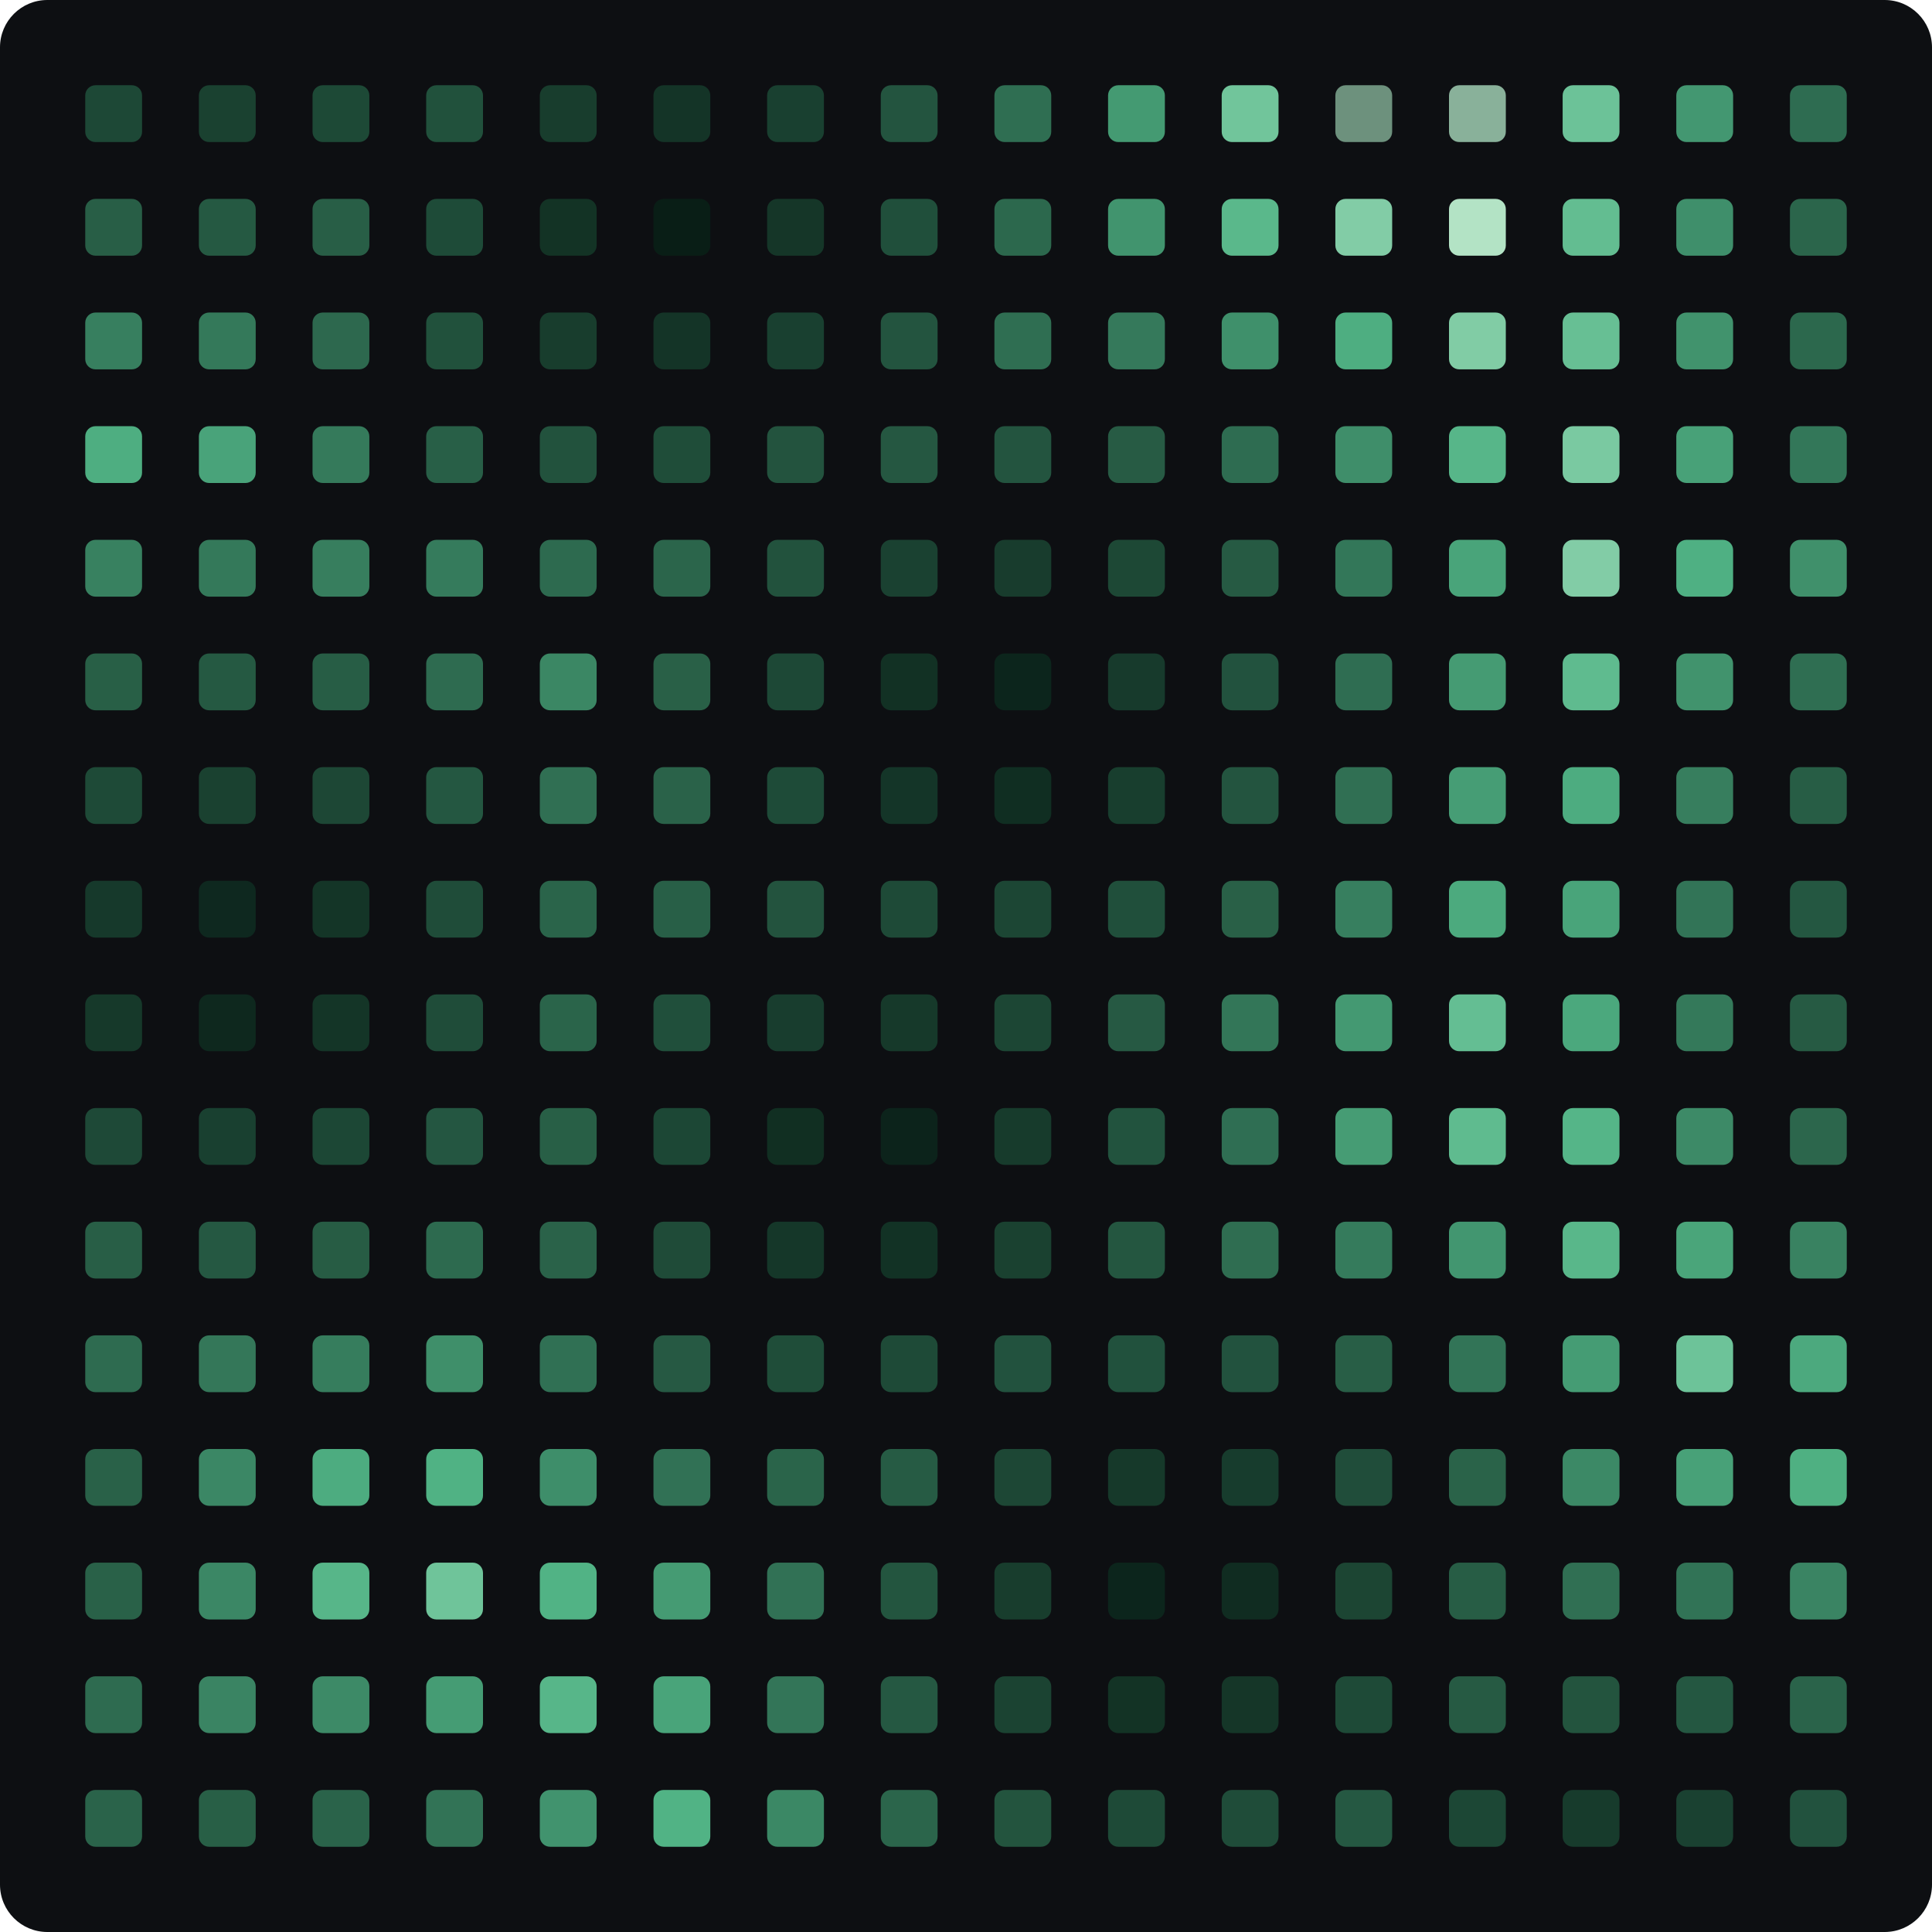
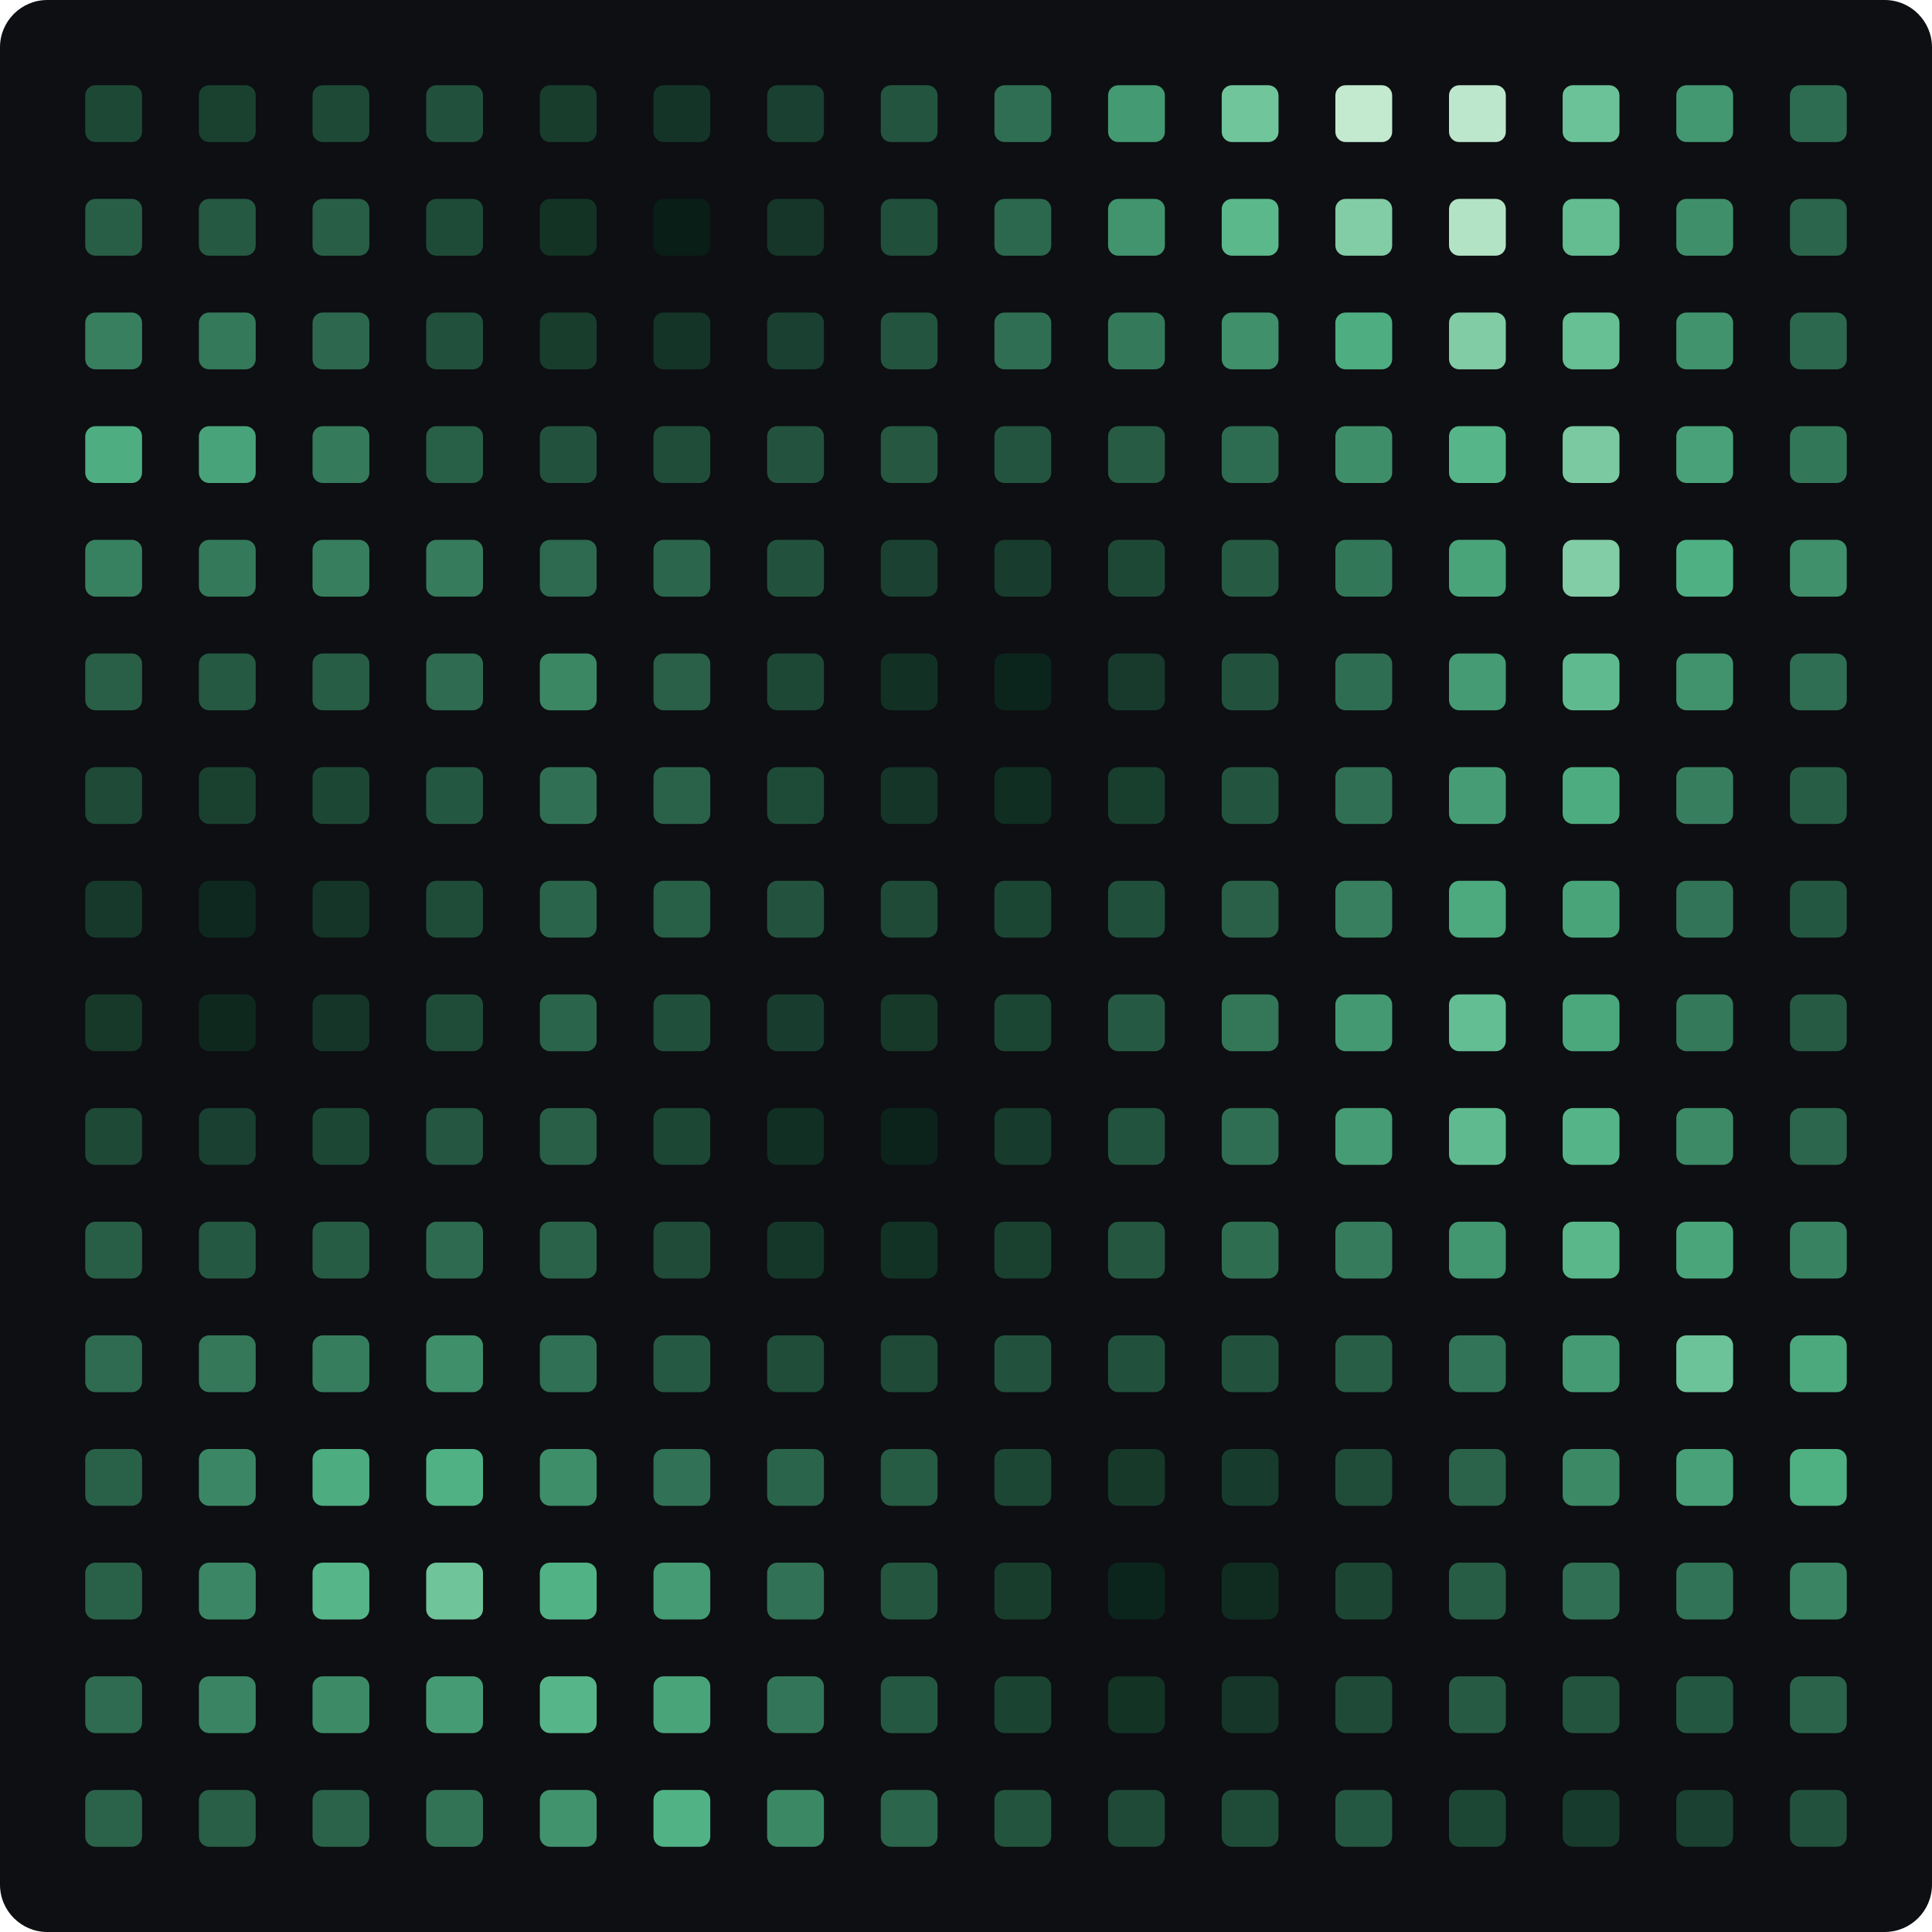
<svg xmlns="http://www.w3.org/2000/svg" viewBox="0 0 408 408" width="408" height="408" role="img" aria-label="Evaluated output from the Blend Palettes example graph">
  <rect width="408" height="408" rx="10" fill="#0d0f12" />
  <rect x="18.00" y="18.00" width="12.00" height="12.00" rx="2.16" fill="rgb(29,72,54)" />
  <rect x="42.00" y="18.00" width="12.00" height="12.00" rx="2.16" fill="rgb(26,65,48)" />
  <rect x="66.00" y="18.00" width="12.00" height="12.00" rx="2.16" fill="rgb(29,73,54)" />
  <rect x="90.00" y="18.00" width="12.00" height="12.00" rx="2.16" fill="rgb(33,81,60)" />
  <rect x="114.00" y="18.00" width="12.00" height="12.00" rx="2.16" fill="rgb(24,61,45)" />
  <rect x="138.00" y="18.00" width="12.00" height="12.00" rx="2.16" fill="rgb(20,52,39)" />
  <rect x="162.00" y="18.00" width="12.00" height="12.00" rx="2.16" fill="rgb(25,64,48)" />
  <rect x="186.00" y="18.00" width="12.00" height="12.00" rx="2.16" fill="rgb(35,84,63)" />
  <rect x="210.00" y="18.00" width="12.00" height="12.00" rx="2.16" fill="rgb(47,110,82)" />
  <rect x="234.00" y="18.00" width="12.00" height="12.00" rx="2.16" fill="rgb(68,154,114)" />
  <rect x="258.00" y="18.00" width="12.00" height="12.00" rx="2.16" fill="rgb(113,197,155)" />
-   <rect x="282.00" y="18.00" width="12.00" height="12.00" rx="2.16" fill="rgb(109,145,125)" />
-   <rect x="306.00" y="18.00" width="12.00" height="12.00" rx="2.16" fill="rgb(137,177,154)" />
+   <rect x="282.00" y="18.00" width="12.00" height="12.00" rx="2.16" fill="rgb(195,234,207)" />
+   <rect x="306.00" y="18.00" width="12.00" height="12.00" rx="2.16" fill="rgb(189,231,204)" />
  <rect x="330.00" y="18.00" width="12.00" height="12.00" rx="2.16" fill="rgb(108,194,152)" />
  <rect x="354.00" y="18.00" width="12.00" height="12.00" rx="2.16" fill="rgb(67,151,113)" />
  <rect x="378.00" y="18.00" width="12.00" height="12.00" rx="2.16" fill="rgb(46,108,81)" />
  <rect x="18.00" y="42.00" width="12.00" height="12.00" rx="2.16" fill="rgb(40,94,70)" />
  <rect x="42.00" y="42.00" width="12.00" height="12.00" rx="2.16" fill="rgb(37,89,66)" />
  <rect x="66.00" y="42.00" width="12.00" height="12.00" rx="2.16" fill="rgb(40,94,70)" />
  <rect x="90.00" y="42.00" width="12.00" height="12.00" rx="2.16" fill="rgb(30,75,56)" />
  <rect x="114.00" y="42.00" width="12.00" height="12.00" rx="2.16" fill="rgb(19,51,37)" />
  <rect x="138.00" y="42.00" width="12.00" height="12.00" rx="2.16" fill="rgb(9,30,22)" />
  <rect x="162.00" y="42.00" width="12.00" height="12.00" rx="2.16" fill="rgb(21,54,40)" />
  <rect x="186.00" y="42.00" width="12.00" height="12.00" rx="2.16" fill="rgb(32,79,59)" />
  <rect x="210.00" y="42.00" width="12.00" height="12.00" rx="2.16" fill="rgb(44,104,77)" />
  <rect x="234.00" y="42.00" width="12.00" height="12.00" rx="2.16" fill="rgb(65,148,110)" />
  <rect x="258.00" y="42.00" width="12.00" height="12.00" rx="2.16" fill="rgb(90,184,139)" />
  <rect x="282.00" y="42.00" width="12.00" height="12.00" rx="2.16" fill="rgb(130,204,166)" />
  <rect x="306.00" y="42.00" width="12.00" height="12.00" rx="2.16" fill="rgb(179,227,197)" />
  <rect x="330.00" y="42.00" width="12.00" height="12.00" rx="2.16" fill="rgb(99,189,145)" />
  <rect x="354.00" y="42.00" width="12.00" height="12.00" rx="2.16" fill="rgb(63,143,107)" />
  <rect x="378.00" y="42.00" width="12.00" height="12.00" rx="2.16" fill="rgb(43,101,75)" />
  <rect x="18.00" y="66.00" width="12.00" height="12.00" rx="2.16" fill="rgb(55,127,95)" />
  <rect x="42.00" y="66.00" width="12.00" height="12.00" rx="2.16" fill="rgb(52,121,90)" />
  <rect x="66.00" y="66.00" width="12.00" height="12.00" rx="2.16" fill="rgb(45,104,78)" />
  <rect x="90.00" y="66.00" width="12.00" height="12.00" rx="2.16" fill="rgb(33,81,60)" />
  <rect x="114.00" y="66.00" width="12.00" height="12.00" rx="2.16" fill="rgb(24,61,45)" />
  <rect x="138.00" y="66.00" width="12.00" height="12.00" rx="2.16" fill="rgb(20,52,39)" />
  <rect x="162.00" y="66.00" width="12.00" height="12.00" rx="2.16" fill="rgb(25,64,48)" />
  <rect x="186.00" y="66.00" width="12.00" height="12.00" rx="2.16" fill="rgb(35,84,63)" />
  <rect x="210.00" y="66.00" width="12.00" height="12.00" rx="2.16" fill="rgb(47,110,82)" />
  <rect x="234.00" y="66.00" width="12.00" height="12.00" rx="2.16" fill="rgb(53,121,91)" />
  <rect x="258.00" y="66.00" width="12.00" height="12.00" rx="2.16" fill="rgb(63,144,107)" />
  <rect x="282.00" y="66.00" width="12.00" height="12.00" rx="2.16" fill="rgb(78,174,129)" />
  <rect x="306.00" y="66.00" width="12.00" height="12.00" rx="2.16" fill="rgb(129,204,165)" />
  <rect x="330.00" y="66.00" width="12.00" height="12.00" rx="2.16" fill="rgb(103,191,148)" />
  <rect x="354.00" y="66.00" width="12.00" height="12.00" rx="2.16" fill="rgb(65,147,109)" />
  <rect x="378.00" y="66.00" width="12.00" height="12.00" rx="2.16" fill="rgb(44,104,77)" />
  <rect x="18.00" y="90.00" width="12.00" height="12.00" rx="2.16" fill="rgb(78,174,129)" />
  <rect x="42.00" y="90.00" width="12.00" height="12.00" rx="2.16" fill="rgb(73,163,122)" />
  <rect x="66.00" y="90.00" width="12.00" height="12.00" rx="2.16" fill="rgb(53,122,91)" />
  <rect x="90.00" y="90.00" width="12.00" height="12.00" rx="2.16" fill="rgb(40,95,71)" />
  <rect x="114.00" y="90.00" width="12.00" height="12.00" rx="2.16" fill="rgb(34,82,61)" />
  <rect x="138.00" y="90.00" width="12.00" height="12.00" rx="2.16" fill="rgb(31,77,57)" />
  <rect x="162.00" y="90.00" width="12.00" height="12.00" rx="2.16" fill="rgb(35,83,62)" />
  <rect x="186.00" y="90.00" width="12.00" height="12.00" rx="2.16" fill="rgb(37,87,65)" />
  <rect x="210.00" y="90.00" width="12.00" height="12.00" rx="2.16" fill="rgb(35,84,63)" />
  <rect x="234.00" y="90.00" width="12.00" height="12.00" rx="2.16" fill="rgb(39,91,68)" />
  <rect x="258.00" y="90.00" width="12.00" height="12.00" rx="2.16" fill="rgb(46,108,81)" />
  <rect x="282.00" y="90.00" width="12.00" height="12.00" rx="2.16" fill="rgb(63,142,106)" />
  <rect x="306.00" y="90.00" width="12.00" height="12.00" rx="2.16" fill="rgb(87,182,137)" />
  <rect x="330.00" y="90.00" width="12.00" height="12.00" rx="2.16" fill="rgb(122,201,161)" />
  <rect x="354.00" y="90.00" width="12.00" height="12.00" rx="2.16" fill="rgb(72,161,120)" />
  <rect x="378.00" y="90.00" width="12.00" height="12.00" rx="2.16" fill="rgb(51,119,89)" />
  <rect x="18.00" y="114.00" width="12.00" height="12.00" rx="2.16" fill="rgb(56,129,96)" />
  <rect x="42.00" y="114.00" width="12.00" height="12.00" rx="2.16" fill="rgb(52,121,90)" />
  <rect x="66.00" y="114.00" width="12.00" height="12.00" rx="2.16" fill="rgb(55,126,94)" />
  <rect x="90.00" y="114.00" width="12.00" height="12.00" rx="2.16" fill="rgb(53,123,92)" />
  <rect x="114.00" y="114.00" width="12.00" height="12.00" rx="2.16" fill="rgb(45,106,79)" />
  <rect x="138.00" y="114.00" width="12.00" height="12.00" rx="2.16" fill="rgb(43,101,75)" />
  <rect x="162.00" y="114.00" width="12.00" height="12.00" rx="2.16" fill="rgb(34,82,61)" />
  <rect x="186.00" y="114.00" width="12.00" height="12.00" rx="2.16" fill="rgb(26,65,49)" />
  <rect x="210.00" y="114.00" width="12.00" height="12.00" rx="2.16" fill="rgb(24,60,45)" />
  <rect x="234.00" y="114.00" width="12.00" height="12.00" rx="2.16" fill="rgb(29,72,53)" />
  <rect x="258.00" y="114.00" width="12.00" height="12.00" rx="2.16" fill="rgb(38,90,67)" />
  <rect x="282.00" y="114.00" width="12.00" height="12.00" rx="2.16" fill="rgb(51,119,89)" />
  <rect x="306.00" y="114.00" width="12.00" height="12.00" rx="2.16" fill="rgb(73,164,122)" />
  <rect x="330.00" y="114.00" width="12.00" height="12.00" rx="2.16" fill="rgb(130,204,166)" />
  <rect x="354.00" y="114.00" width="12.00" height="12.00" rx="2.16" fill="rgb(79,176,131)" />
  <rect x="378.00" y="114.00" width="12.00" height="12.00" rx="2.16" fill="rgb(64,144,107)" />
  <rect x="18.00" y="138.00" width="12.00" height="12.00" rx="2.16" fill="rgb(40,95,70)" />
  <rect x="42.00" y="138.00" width="12.00" height="12.00" rx="2.16" fill="rgb(37,89,66)" />
  <rect x="66.00" y="138.00" width="12.00" height="12.00" rx="2.16" fill="rgb(39,93,69)" />
  <rect x="90.00" y="138.00" width="12.00" height="12.00" rx="2.16" fill="rgb(46,107,80)" />
  <rect x="114.00" y="138.00" width="12.00" height="12.00" rx="2.16" fill="rgb(59,135,100)" />
  <rect x="138.00" y="138.00" width="12.00" height="12.00" rx="2.16" fill="rgb(41,96,71)" />
  <rect x="162.00" y="138.00" width="12.00" height="12.00" rx="2.16" fill="rgb(29,72,54)" />
  <rect x="186.00" y="138.00" width="12.00" height="12.00" rx="2.16" fill="rgb(18,49,36)" />
  <rect x="210.00" y="138.00" width="12.00" height="12.00" rx="2.16" fill="rgb(12,37,28)" />
  <rect x="234.00" y="138.00" width="12.00" height="12.00" rx="2.16" fill="rgb(23,58,44)" />
  <rect x="258.00" y="138.00" width="12.00" height="12.00" rx="2.16" fill="rgb(34,82,62)" />
  <rect x="282.00" y="138.00" width="12.00" height="12.00" rx="2.16" fill="rgb(47,109,82)" />
  <rect x="306.00" y="138.00" width="12.00" height="12.00" rx="2.16" fill="rgb(69,155,115)" />
  <rect x="330.00" y="138.00" width="12.00" height="12.00" rx="2.16" fill="rgb(95,187,143)" />
  <rect x="354.00" y="138.00" width="12.00" height="12.00" rx="2.16" fill="rgb(65,147,109)" />
  <rect x="378.00" y="138.00" width="12.00" height="12.00" rx="2.16" fill="rgb(47,110,82)" />
  <rect x="18.00" y="162.00" width="12.00" height="12.00" rx="2.16" fill="rgb(30,74,55)" />
  <rect x="42.00" y="162.00" width="12.00" height="12.00" rx="2.16" fill="rgb(26,65,48)" />
  <rect x="66.00" y="162.00" width="12.00" height="12.00" rx="2.16" fill="rgb(29,71,53)" />
  <rect x="90.00" y="162.00" width="12.00" height="12.00" rx="2.16" fill="rgb(36,87,65)" />
  <rect x="114.00" y="162.00" width="12.00" height="12.00" rx="2.16" fill="rgb(48,111,83)" />
  <rect x="138.00" y="162.00" width="12.00" height="12.00" rx="2.16" fill="rgb(42,98,73)" />
  <rect x="162.00" y="162.00" width="12.00" height="12.00" rx="2.16" fill="rgb(30,75,56)" />
  <rect x="186.00" y="162.00" width="12.00" height="12.00" rx="2.16" fill="rgb(20,53,40)" />
  <rect x="210.00" y="162.00" width="12.00" height="12.00" rx="2.16" fill="rgb(16,46,34)" />
  <rect x="234.00" y="162.00" width="12.00" height="12.00" rx="2.16" fill="rgb(24,62,46)" />
  <rect x="258.00" y="162.00" width="12.00" height="12.00" rx="2.16" fill="rgb(35,84,63)" />
  <rect x="282.00" y="162.00" width="12.00" height="12.00" rx="2.16" fill="rgb(48,111,83)" />
  <rect x="306.00" y="162.00" width="12.00" height="12.00" rx="2.16" fill="rgb(70,157,117)" />
  <rect x="330.00" y="162.00" width="12.00" height="12.00" rx="2.16" fill="rgb(77,172,128)" />
  <rect x="354.00" y="162.00" width="12.00" height="12.00" rx="2.16" fill="rgb(55,126,94)" />
  <rect x="378.00" y="162.00" width="12.00" height="12.00" rx="2.16" fill="rgb(39,93,69)" />
  <rect x="18.00" y="186.00" width="12.00" height="12.00" rx="2.16" fill="rgb(22,57,43)" />
  <rect x="42.00" y="186.00" width="12.00" height="12.00" rx="2.16" fill="rgb(14,40,31)" />
  <rect x="66.00" y="186.00" width="12.00" height="12.00" rx="2.16" fill="rgb(20,53,39)" />
  <rect x="90.00" y="186.00" width="12.00" height="12.00" rx="2.16" fill="rgb(31,76,57)" />
  <rect x="114.00" y="186.00" width="12.00" height="12.00" rx="2.16" fill="rgb(42,100,74)" />
  <rect x="138.00" y="186.00" width="12.00" height="12.00" rx="2.16" fill="rgb(40,95,71)" />
  <rect x="162.00" y="186.00" width="12.00" height="12.00" rx="2.16" fill="rgb(35,83,62)" />
  <rect x="186.00" y="186.00" width="12.00" height="12.00" rx="2.16" fill="rgb(30,74,55)" />
  <rect x="210.00" y="186.00" width="12.00" height="12.00" rx="2.16" fill="rgb(28,70,52)" />
  <rect x="234.00" y="186.00" width="12.00" height="12.00" rx="2.16" fill="rgb(32,79,59)" />
  <rect x="258.00" y="186.00" width="12.00" height="12.00" rx="2.16" fill="rgb(41,96,71)" />
  <rect x="282.00" y="186.00" width="12.00" height="12.00" rx="2.16" fill="rgb(55,127,95)" />
  <rect x="306.00" y="186.00" width="12.00" height="12.00" rx="2.16" fill="rgb(76,170,126)" />
  <rect x="330.00" y="186.00" width="12.00" height="12.00" rx="2.16" fill="rgb(73,164,122)" />
  <rect x="354.00" y="186.00" width="12.00" height="12.00" rx="2.16" fill="rgb(50,116,87)" />
  <rect x="378.00" y="186.00" width="12.00" height="12.00" rx="2.16" fill="rgb(36,87,65)" />
  <rect x="18.00" y="210.00" width="12.00" height="12.00" rx="2.16" fill="rgb(22,57,42)" />
  <rect x="42.00" y="210.00" width="12.00" height="12.00" rx="2.16" fill="rgb(14,40,30)" />
  <rect x="66.00" y="210.00" width="12.00" height="12.00" rx="2.16" fill="rgb(20,53,39)" />
  <rect x="90.00" y="210.00" width="12.00" height="12.00" rx="2.16" fill="rgb(31,76,57)" />
  <rect x="114.00" y="210.00" width="12.00" height="12.00" rx="2.16" fill="rgb(42,100,74)" />
  <rect x="138.00" y="210.00" width="12.00" height="12.00" rx="2.16" fill="rgb(32,79,59)" />
  <rect x="162.00" y="210.00" width="12.00" height="12.00" rx="2.16" fill="rgb(24,61,46)" />
  <rect x="186.00" y="210.00" width="12.00" height="12.00" rx="2.16" fill="rgb(22,57,42)" />
  <rect x="210.00" y="210.00" width="12.00" height="12.00" rx="2.16" fill="rgb(28,70,52)" />
  <rect x="234.00" y="210.00" width="12.00" height="12.00" rx="2.16" fill="rgb(38,89,67)" />
  <rect x="258.00" y="210.00" width="12.00" height="12.00" rx="2.16" fill="rgb(51,118,88)" />
  <rect x="282.00" y="210.00" width="12.00" height="12.00" rx="2.16" fill="rgb(68,153,114)" />
  <rect x="306.00" y="210.00" width="12.00" height="12.00" rx="2.16" fill="rgb(100,190,147)" />
  <rect x="330.00" y="210.00" width="12.00" height="12.00" rx="2.16" fill="rgb(75,168,125)" />
  <rect x="354.00" y="210.00" width="12.00" height="12.00" rx="2.16" fill="rgb(52,121,90)" />
  <rect x="378.00" y="210.00" width="12.00" height="12.00" rx="2.16" fill="rgb(38,90,67)" />
  <rect x="18.00" y="234.00" width="12.00" height="12.00" rx="2.16" fill="rgb(30,73,55)" />
  <rect x="42.00" y="234.00" width="12.00" height="12.00" rx="2.16" fill="rgb(25,64,48)" />
  <rect x="66.00" y="234.00" width="12.00" height="12.00" rx="2.16" fill="rgb(28,71,53)" />
  <rect x="90.00" y="234.00" width="12.00" height="12.00" rx="2.16" fill="rgb(36,86,65)" />
  <rect x="114.00" y="234.00" width="12.00" height="12.00" rx="2.16" fill="rgb(40,95,70)" />
  <rect x="138.00" y="234.00" width="12.00" height="12.00" rx="2.16" fill="rgb(28,71,53)" />
  <rect x="162.00" y="234.00" width="12.00" height="12.00" rx="2.16" fill="rgb(17,47,34)" />
  <rect x="186.00" y="234.00" width="12.00" height="12.00" rx="2.16" fill="rgb(12,35,27)" />
  <rect x="210.00" y="234.00" width="12.00" height="12.00" rx="2.16" fill="rgb(23,59,44)" />
  <rect x="234.00" y="234.00" width="12.00" height="12.00" rx="2.16" fill="rgb(34,83,62)" />
  <rect x="258.00" y="234.00" width="12.00" height="12.00" rx="2.16" fill="rgb(47,110,83)" />
  <rect x="282.00" y="234.00" width="12.00" height="12.00" rx="2.16" fill="rgb(70,156,116)" />
  <rect x="306.00" y="234.00" width="12.00" height="12.00" rx="2.16" fill="rgb(95,187,143)" />
  <rect x="330.00" y="234.00" width="12.00" height="12.00" rx="2.16" fill="rgb(85,181,136)" />
  <rect x="354.00" y="234.00" width="12.00" height="12.00" rx="2.16" fill="rgb(61,138,103)" />
  <rect x="378.00" y="234.00" width="12.00" height="12.00" rx="2.16" fill="rgb(44,102,76)" />
  <rect x="18.00" y="258.00" width="12.00" height="12.00" rx="2.16" fill="rgb(40,94,70)" />
  <rect x="42.00" y="258.00" width="12.00" height="12.00" rx="2.16" fill="rgb(37,88,66)" />
  <rect x="66.00" y="258.00" width="12.00" height="12.00" rx="2.16" fill="rgb(39,92,68)" />
  <rect x="90.00" y="258.00" width="12.00" height="12.00" rx="2.16" fill="rgb(45,106,79)" />
  <rect x="114.00" y="258.00" width="12.00" height="12.00" rx="2.16" fill="rgb(42,98,73)" />
  <rect x="138.00" y="258.00" width="12.00" height="12.00" rx="2.16" fill="rgb(31,75,56)" />
  <rect x="162.00" y="258.00" width="12.00" height="12.00" rx="2.16" fill="rgb(21,55,41)" />
  <rect x="186.00" y="258.00" width="12.00" height="12.00" rx="2.16" fill="rgb(18,50,37)" />
  <rect x="210.00" y="258.00" width="12.00" height="12.00" rx="2.16" fill="rgb(26,65,48)" />
  <rect x="234.00" y="258.00" width="12.00" height="12.00" rx="2.16" fill="rgb(36,86,64)" />
  <rect x="258.00" y="258.00" width="12.00" height="12.00" rx="2.16" fill="rgb(47,109,81)" />
  <rect x="282.00" y="258.00" width="12.00" height="12.00" rx="2.16" fill="rgb(53,123,92)" />
  <rect x="306.00" y="258.00" width="12.00" height="12.00" rx="2.16" fill="rgb(66,150,112)" />
  <rect x="330.00" y="258.00" width="12.00" height="12.00" rx="2.16" fill="rgb(89,183,138)" />
  <rect x="354.00" y="258.00" width="12.00" height="12.00" rx="2.16" fill="rgb(74,165,122)" />
  <rect x="378.00" y="258.00" width="12.00" height="12.00" rx="2.16" fill="rgb(57,130,97)" />
  <rect x="18.00" y="282.00" width="12.00" height="12.00" rx="2.16" fill="rgb(46,107,80)" />
  <rect x="42.00" y="282.00" width="12.00" height="12.00" rx="2.16" fill="rgb(52,119,89)" />
  <rect x="66.00" y="282.00" width="12.00" height="12.00" rx="2.16" fill="rgb(54,125,93)" />
  <rect x="90.00" y="282.00" width="12.00" height="12.00" rx="2.16" fill="rgb(63,143,106)" />
  <rect x="114.00" y="282.00" width="12.00" height="12.00" rx="2.16" fill="rgb(48,112,84)" />
  <rect x="138.00" y="282.00" width="12.00" height="12.00" rx="2.16" fill="rgb(38,89,67)" />
  <rect x="162.00" y="282.00" width="12.00" height="12.00" rx="2.16" fill="rgb(31,77,57)" />
  <rect x="186.00" y="282.00" width="12.00" height="12.00" rx="2.16" fill="rgb(30,74,55)" />
  <rect x="210.00" y="282.00" width="12.00" height="12.00" rx="2.16" fill="rgb(34,82,62)" />
  <rect x="234.00" y="282.00" width="12.00" height="12.00" rx="2.16" fill="rgb(33,81,61)" />
  <rect x="258.00" y="282.00" width="12.00" height="12.00" rx="2.16" fill="rgb(34,82,62)" />
  <rect x="282.00" y="282.00" width="12.00" height="12.00" rx="2.16" fill="rgb(40,94,70)" />
  <rect x="306.00" y="282.00" width="12.00" height="12.00" rx="2.16" fill="rgb(50,116,87)" />
  <rect x="330.00" y="282.00" width="12.00" height="12.00" rx="2.16" fill="rgb(69,156,116)" />
  <rect x="354.00" y="282.00" width="12.00" height="12.00" rx="2.16" fill="rgb(109,195,153)" />
  <rect x="378.00" y="282.00" width="12.00" height="12.00" rx="2.16" fill="rgb(76,169,126)" />
  <rect x="18.00" y="306.00" width="12.00" height="12.00" rx="2.16" fill="rgb(41,97,72)" />
  <rect x="42.00" y="306.00" width="12.00" height="12.00" rx="2.16" fill="rgb(59,135,101)" />
  <rect x="66.00" y="306.00" width="12.00" height="12.00" rx="2.16" fill="rgb(77,172,128)" />
  <rect x="90.00" y="306.00" width="12.00" height="12.00" rx="2.16" fill="rgb(80,178,132)" />
  <rect x="114.00" y="306.00" width="12.00" height="12.00" rx="2.16" fill="rgb(62,142,106)" />
  <rect x="138.00" y="306.00" width="12.00" height="12.00" rx="2.16" fill="rgb(49,113,85)" />
  <rect x="162.00" y="306.00" width="12.00" height="12.00" rx="2.16" fill="rgb(42,100,74)" />
  <rect x="186.00" y="306.00" width="12.00" height="12.00" rx="2.16" fill="rgb(38,91,68)" />
  <rect x="210.00" y="306.00" width="12.00" height="12.00" rx="2.16" fill="rgb(29,71,53)" />
  <rect x="234.00" y="306.00" width="12.00" height="12.00" rx="2.16" fill="rgb(22,57,42)" />
  <rect x="258.00" y="306.00" width="12.00" height="12.00" rx="2.16" fill="rgb(23,60,45)" />
  <rect x="282.00" y="306.00" width="12.00" height="12.00" rx="2.16" fill="rgb(32,77,58)" />
  <rect x="306.00" y="306.00" width="12.00" height="12.00" rx="2.16" fill="rgb(42,99,73)" />
  <rect x="330.00" y="306.00" width="12.00" height="12.00" rx="2.16" fill="rgb(60,137,102)" />
  <rect x="354.00" y="306.00" width="12.00" height="12.00" rx="2.16" fill="rgb(72,161,120)" />
  <rect x="378.00" y="306.00" width="12.00" height="12.00" rx="2.16" fill="rgb(79,176,130)" />
  <rect x="18.00" y="330.00" width="12.00" height="12.00" rx="2.16" fill="rgb(41,97,72)" />
  <rect x="42.00" y="330.00" width="12.00" height="12.00" rx="2.16" fill="rgb(59,135,101)" />
  <rect x="66.00" y="330.00" width="12.00" height="12.00" rx="2.16" fill="rgb(87,182,137)" />
  <rect x="90.00" y="330.00" width="12.00" height="12.00" rx="2.16" fill="rgb(111,196,154)" />
  <rect x="114.00" y="330.00" width="12.00" height="12.00" rx="2.16" fill="rgb(81,179,133)" />
  <rect x="138.00" y="330.00" width="12.00" height="12.00" rx="2.16" fill="rgb(69,155,115)" />
  <rect x="162.00" y="330.00" width="12.00" height="12.00" rx="2.16" fill="rgb(49,113,85)" />
  <rect x="186.00" y="330.00" width="12.00" height="12.00" rx="2.16" fill="rgb(35,85,63)" />
  <rect x="210.00" y="330.00" width="12.00" height="12.00" rx="2.16" fill="rgb(24,61,45)" />
  <rect x="234.00" y="330.00" width="12.00" height="12.00" rx="2.16" fill="rgb(12,37,28)" />
  <rect x="258.00" y="330.00" width="12.00" height="12.00" rx="2.16" fill="rgb(16,44,33)" />
  <rect x="282.00" y="330.00" width="12.00" height="12.00" rx="2.16" fill="rgb(28,69,51)" />
  <rect x="306.00" y="330.00" width="12.00" height="12.00" rx="2.16" fill="rgb(39,93,69)" />
  <rect x="330.00" y="330.00" width="12.00" height="12.00" rx="2.16" fill="rgb(48,111,83)" />
  <rect x="354.00" y="330.00" width="12.00" height="12.00" rx="2.16" fill="rgb(49,115,86)" />
  <rect x="378.00" y="330.00" width="12.00" height="12.00" rx="2.16" fill="rgb(58,132,99)" />
  <rect x="18.00" y="354.00" width="12.00" height="12.00" rx="2.16" fill="rgb(46,107,80)" />
  <rect x="42.00" y="354.00" width="12.00" height="12.00" rx="2.16" fill="rgb(58,132,99)" />
  <rect x="66.00" y="354.00" width="12.00" height="12.00" rx="2.16" fill="rgb(61,138,103)" />
  <rect x="90.00" y="354.00" width="12.00" height="12.00" rx="2.16" fill="rgb(69,156,116)" />
  <rect x="114.00" y="354.00" width="12.00" height="12.00" rx="2.16" fill="rgb(87,182,137)" />
  <rect x="138.00" y="354.00" width="12.00" height="12.00" rx="2.16" fill="rgb(73,164,122)" />
  <rect x="162.00" y="354.00" width="12.00" height="12.00" rx="2.16" fill="rgb(51,117,88)" />
  <rect x="186.00" y="354.00" width="12.00" height="12.00" rx="2.16" fill="rgb(37,88,66)" />
  <rect x="210.00" y="354.00" width="12.00" height="12.00" rx="2.16" fill="rgb(27,67,50)" />
  <rect x="234.00" y="354.00" width="12.00" height="12.00" rx="2.16" fill="rgb(19,51,37)" />
  <rect x="258.00" y="354.00" width="12.00" height="12.00" rx="2.16" fill="rgb(21,54,40)" />
  <rect x="282.00" y="354.00" width="12.00" height="12.00" rx="2.16" fill="rgb(30,74,55)" />
  <rect x="306.00" y="354.00" width="12.00" height="12.00" rx="2.16" fill="rgb(38,90,67)" />
  <rect x="330.00" y="354.00" width="12.00" height="12.00" rx="2.16" fill="rgb(35,84,62)" />
  <rect x="354.00" y="354.00" width="12.00" height="12.00" rx="2.16" fill="rgb(36,87,65)" />
  <rect x="378.00" y="354.00" width="12.00" height="12.00" rx="2.16" fill="rgb(42,99,74)" />
  <rect x="18.00" y="378.00" width="12.00" height="12.00" rx="2.16" fill="rgb(42,99,74)" />
  <rect x="42.00" y="378.00" width="12.00" height="12.00" rx="2.16" fill="rgb(40,95,70)" />
  <rect x="66.00" y="378.00" width="12.00" height="12.00" rx="2.16" fill="rgb(42,99,74)" />
  <rect x="90.00" y="378.00" width="12.00" height="12.00" rx="2.16" fill="rgb(50,115,86)" />
  <rect x="114.00" y="378.00" width="12.00" height="12.00" rx="2.16" fill="rgb(65,147,110)" />
  <rect x="138.00" y="378.00" width="12.00" height="12.00" rx="2.16" fill="rgb(81,179,133)" />
  <rect x="162.00" y="378.00" width="12.00" height="12.00" rx="2.16" fill="rgb(59,136,101)" />
  <rect x="186.00" y="378.00" width="12.00" height="12.00" rx="2.16" fill="rgb(43,101,75)" />
  <rect x="210.00" y="378.00" width="12.00" height="12.00" rx="2.16" fill="rgb(35,84,62)" />
  <rect x="234.00" y="378.00" width="12.00" height="12.00" rx="2.16" fill="rgb(30,74,55)" />
  <rect x="258.00" y="378.00" width="12.00" height="12.00" rx="2.16" fill="rgb(31,76,57)" />
  <rect x="282.00" y="378.00" width="12.00" height="12.00" rx="2.16" fill="rgb(37,88,66)" />
  <rect x="306.00" y="378.00" width="12.00" height="12.00" rx="2.16" fill="rgb(28,71,53)" />
  <rect x="330.00" y="378.00" width="12.00" height="12.00" rx="2.16" fill="rgb(23,59,44)" />
  <rect x="354.00" y="378.00" width="12.00" height="12.00" rx="2.16" fill="rgb(26,65,49)" />
  <rect x="378.00" y="378.00" width="12.00" height="12.00" rx="2.16" fill="rgb(34,82,62)" />
</svg>
